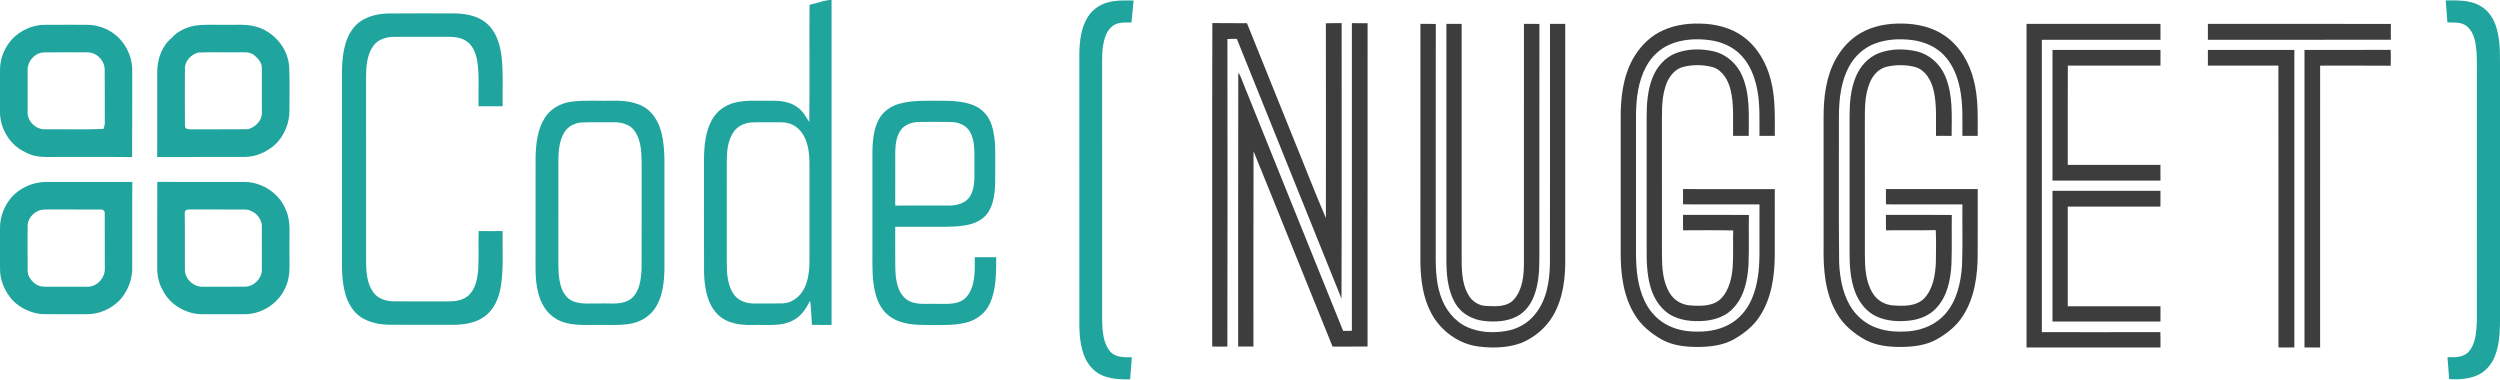
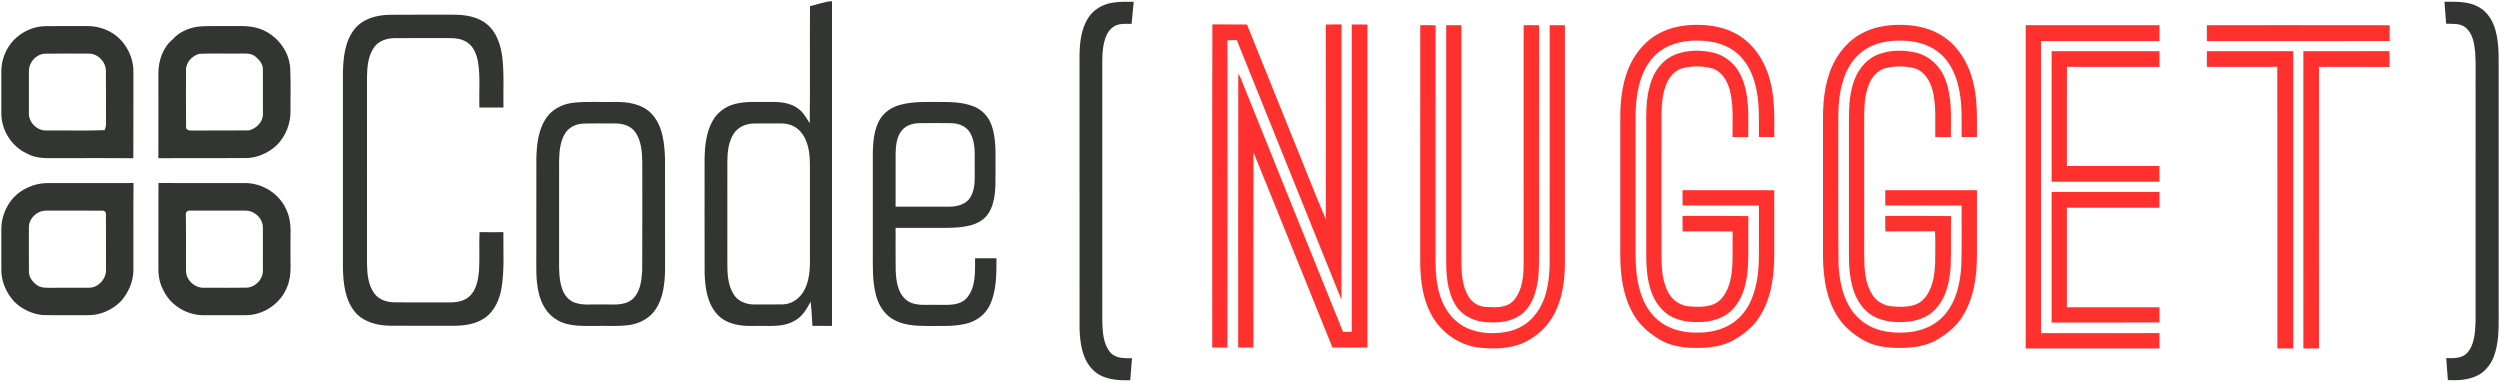
- <svg xmlns="http://www.w3.org/2000/svg" width="1885px" height="286px" viewBox="0 0 1885 286" version="1.1">
+ <svg xmlns="http://www.w3.org/2000/svg" width="1887px" height="288px" viewBox="0 0 1887 288" version="1.1">
  <defs />
  <g id="Page-1" stroke="none" stroke-width="1" fill="none" fill-rule="evenodd">
-     <g id="cn_logo">
-       <path d="M610.39,3.63 C615.94,2.44 621.28,0.17 627,-0.13 L627,245 C622.07,244.99 617.13,245.03 612.21,244.96 C611.76,238.87 611.63,232.76 610.86,226.7 C607.96,232.2 604.64,237.88 598.99,240.98 C589.64,246.58 578.36,244.65 568.01,245.01 C558.54,245.32 548.03,244.04 541.04,236.97 C533.04,228.87 531.29,216.87 530.86,205.98 C530.75,176.97 530.83,147.96 530.82,118.96 C531,109.08 532.01,98.73 537.01,90 C540.61,83.64 546.97,79.09 554.04,77.39 C562.53,75.25 571.35,76.16 580,75.95 C587.5,75.8 595.69,76.35 601.79,81.24 C605.54,84 607.69,88.2 610.18,92.01 C610.58,62.56 610.16,33.09 610.39,3.63 Z M566.29,92.33 C571.51,92.01 576.74,92.27 581.98,92.19 C587.02,92.27 592.34,91.62 597.06,93.85 C602.01,95.96 605.54,100.45 607.47,105.37 C610.25,112.2 610.39,119.72 610.34,127 C610.32,147.34 610.34,167.68 610.34,188.02 C610.3,197.88 611,208.36 606.38,217.43 C603.37,223.69 597.1,228.57 590.01,228.75 C582.65,228.88 575.29,228.8 567.94,228.79 C562.07,228.81 555.89,226.32 552.75,221.16 C548.26,214.02 547.96,205.24 548,197.07 C548,171.71 547.99,146.36 548.01,121.01 C548.05,113.77 548.8,106.07 552.87,99.86 C555.76,95.32 561.03,92.79 566.29,92.33 Z" id="Fill-2" fill="#1FA49E" />
-       <path d="M838.9,1.01 C844.12,0.12 849.45,0.35 854.74,0.33 C854.22,5.89 853.65,11.44 853.11,17 C848.67,17.08 843.84,16.46 839.9,18.93 C835.81,21.35 833.67,25.94 832.55,30.38 C830.73,37.43 831.02,44.76 831,51.97 C831.01,115.29 830.97,178.62 831.02,241.94 C831.25,249.86 831.74,258.69 837.1,265.03 C841.15,269.71 847.8,269.4 853.43,269.37 C853.06,274.92 852.49,280.45 852.12,286 C842.54,286.23 831.77,285.61 824.41,278.66 C815.85,270.61 814.2,258.09 813.84,246.93 C813.77,178.3 813.82,109.67 813.82,41.03 C813.95,31.28 815.01,20.97 820.34,12.54 C824.38,6.11 831.49,2.13 838.9,1.01" id="Fill-3" fill="#1FA49E" />
-       <path d="M1844.08,0.29 C1852.72,0.36 1861.96,-0.18 1869.78,4.23 C1876.53,7.83 1880.79,14.81 1882.66,22.07 C1885.67,33.13 1884.88,44.71 1885,56.05 L1885,237.04 C1885.04,247.51 1885.09,258.34 1881.28,268.26 C1878.89,274.57 1874.23,280.15 1868.01,282.91 C1861.34,285.88 1853.83,286.28 1846.65,285.85 C1846.33,280.34 1845.77,274.84 1845.41,269.34 C1850.86,269.4 1857.25,269.68 1861.28,265.29 C1866.89,259.02 1867.15,250.01 1867.55,242.04 C1867.63,184.04 1867.56,126.05 1867.59,68.06 C1867.45,58.42 1867.87,48.76 1867.32,39.13 C1866.67,32.32 1865.69,24.47 1860.05,19.83 C1855.93,16.38 1850.29,17.12 1845.33,16.9 C1844.92,11.36 1844.54,5.82 1844.08,0.29" id="Fill-4" fill="#1FA49E" />
-       <path d="M266.77,20.74 C273.05,13.04 283.39,10.34 292.95,10.16 C308.97,9.99 325.01,10.13 341.04,10.09 C349.95,10.09 359.53,11.41 366.6,17.32 C373.93,23.36 376.95,32.96 378.11,42.07 C379.63,54.7 378.77,67.45 379,80.14 C372.94,80.13 366.88,80.14 360.82,80.14 C360.47,68.72 361.63,57.18 359.82,45.85 C358.81,40.08 356.46,33.94 351.25,30.72 C346.74,27.83 341.2,27.73 336.02,27.73 C323.04,27.78 310.06,27.67 297.09,27.79 C291.32,27.78 285.1,29.63 281.55,34.47 C276.85,40.91 276.15,49.25 276.01,56.97 C275.99,103.97 275.99,150.97 276.02,197.97 C276.15,205.69 276.82,214.04 281.53,220.49 C285.06,225.35 291.3,227.22 297.08,227.21 C310.71,227.32 324.34,227.22 337.97,227.25 C343.44,227.28 349.39,226.46 353.53,222.53 C358.65,217.61 359.93,210.17 360.57,203.41 C361.13,193.69 360.54,183.94 360.93,174.21 C366.94,174.29 372.95,174.27 378.96,174.22 C378.77,188.18 379.84,202.26 377.62,216.1 C376.16,224.77 372.49,233.71 365.03,238.88 C357.8,244.03 348.6,244.95 339.97,244.92 C324.31,244.86 308.65,245.01 292.99,244.84 C283.39,244.66 273.01,241.95 266.71,234.19 C259.44,225.2 258.18,213.11 257.84,201.96 C257.79,152.33 257.79,102.7 257.84,53.06 C258.18,41.89 259.45,29.74 266.77,20.74" id="Fill-5" fill="#1FA49E" />
-       <path d="M914.11,17.39 C922.81,17.57 931.52,17.36 940.22,17.5 C951.8,46.41 963.52,75.26 975.15,104.14 C983.4,124.21 991.14,144.51 999.72,164.44 C999.76,115.48 999.8,66.51 999.7,17.55 C1003.66,17.38 1007.63,17.47 1011.61,17.44 C1011.54,86.7 1011.75,155.96 1011.5,225.21 C985.2,159.91 958.83,94.63 932.58,29.31 C930.2,29.33 927.84,29.26 925.48,29.42 C925.56,106.73 925.63,184.05 925.44,261.35 C921.62,261.28 917.81,261.29 914,261.3 C914.07,180 913.86,98.69 914.11,17.39" id="Fill-6" fill="#3D3D3D" />
-       <path d="M1019.32,17.45 C1023.26,17.46 1027.21,17.42 1031.17,17.51 C1031.1,98.77 1031.16,180.04 1031.14,261.3 C1022.34,261.32 1013.54,261.27 1004.75,261.33 C984.78,212.29 965.19,163.08 945.18,114.06 C944.97,163.14 945.16,212.22 945.09,261.3 C941.24,261.3 937.41,261.3 933.58,261.31 C933.64,192.46 933.48,123.6 933.66,54.76 C935.53,57.13 936.23,60.15 937.44,62.88 C962.56,125.07 987.51,187.34 1012.73,249.5 C1014.91,249.47 1017.1,249.45 1019.31,249.43 C1019.33,172.1 1019.31,94.78 1019.32,17.45" id="Fill-7" fill="#3D3D3D" />
-       <path d="M1071,18 C1074.86,18 1078.73,17.94 1082.6,18.09 C1082.47,74.39 1082.58,130.69 1082.54,186.99 C1082.48,198.97 1082.26,211.27 1086.13,222.77 C1089.41,232.92 1096.47,242.23 1106.36,246.66 C1115.35,250.68 1125.58,251.2 1135.21,249.64 C1143.72,248.28 1151.88,244 1157.23,237.15 C1166.12,226.6 1168.4,212.27 1168.65,198.9 C1168.77,138.6 1168.67,78.3 1168.7,18 L1180.19,18 L1180.19,193.95 C1180.44,209.19 1178.71,225.18 1170.71,238.49 C1165.39,247.42 1157,254.33 1147.49,258.42 C1137.48,262.2 1126.44,262.62 1115.9,261.39 C1100.34,259.85 1086.22,249.63 1079.03,235.88 C1073.06,224.6 1071.3,211.65 1070.99,199.05 C1071.01,138.7 1071,78.35 1071,18" id="Fill-8" fill="#3D3D3D" />
-       <path d="M1090.58,18 L1102.09,18 L1102.09,191.02 C1102.13,201.46 1101.67,212.64 1107,222.04 C1109.65,227.17 1115.13,230.64 1120.93,230.7 C1128.02,231.08 1136.49,231.54 1141.63,225.65 C1148.12,218.09 1149.04,207.55 1149.04,197.99 C1149.08,138 1149.06,78 1149.05,18.01 C1152.94,17.99 1156.83,17.96 1160.73,18.06 C1160.62,77.03 1160.71,136 1160.68,194.97 C1160.65,204.57 1160.11,214.41 1156.55,223.43 C1154.16,229.48 1150.09,235.09 1144.3,238.26 C1136.63,242.52 1127.47,242.9 1118.93,242.01 C1110.48,241.04 1102.13,236.72 1097.66,229.3 C1091.21,218.79 1090.51,206.01 1090.58,194 L1090.58,18" id="Fill-9" fill="#3D3D3D" />
-       <path d="M1250.55,24.57 C1260.06,19.25 1271.18,17.48 1281.98,17.78 C1293.38,17.99 1305.09,20.79 1314.4,27.64 C1325,35.41 1331.95,47.4 1335.1,60.03 C1338.8,73.85 1338.16,88.26 1338.2,102.42 C1334.34,102.42 1330.48,102.42 1326.64,102.43 C1326.55,90.6 1327.2,78.64 1324.83,66.97 C1322.99,57.64 1319.29,48.34 1312.57,41.43 C1306.4,35.03 1297.79,31.4 1289.07,30.26 C1279.12,28.94 1268.66,29.49 1259.33,33.41 C1251.55,36.66 1245.15,42.8 1241.2,50.2 C1235.1,61.41 1233.65,74.44 1233.55,87.01 C1233.54,121.99 1233.54,156.98 1233.55,191.97 C1233.64,203.63 1234.83,215.59 1239.75,226.3 C1243.09,233.69 1248.57,240.18 1255.63,244.25 C1262.95,248.53 1271.56,250.15 1279.98,250.03 C1289.33,250.17 1298.98,248.14 1306.81,242.81 C1313.18,238.49 1318.01,232.13 1320.99,225.06 C1325.41,214.64 1326.55,203.18 1326.63,191.97 C1326.66,179.35 1326.62,166.74 1326.65,154.12 C1307.43,154.06 1288.22,154.11 1269,154.09 C1268.99,150.25 1268.99,146.42 1269,142.58 C1292.07,142.59 1315.13,142.57 1338.2,142.59 C1338.17,158.73 1338.21,174.87 1338.18,191.01 C1338.21,207.18 1336.03,224.17 1327.12,238.05 C1322.3,245.82 1314.89,251.57 1307.03,256.02 C1298.78,260.49 1289.21,261.59 1279.97,261.61 C1270.97,261.6 1261.66,260.59 1253.58,256.35 C1245.06,251.62 1237.18,245.23 1232.22,236.71 C1223.84,222.74 1221.9,205.99 1222,189.99 L1222,88.96 C1221.9,73.69 1223.74,57.82 1231.28,44.28 C1235.88,36.22 1242.36,29.07 1250.55,24.57" id="Fill-10" fill="#3D3D3D" />
-       <path d="M1402.96,24.9 C1412.29,19.5 1423.27,17.59 1433.95,17.76 C1445.45,17.83 1457.3,20.46 1466.8,27.22 C1477.75,34.96 1484.91,47.2 1488.11,60.08 C1491.8,73.88 1491.16,88.27 1491.19,102.42 L1479.63,102.42 C1479.56,90.55 1480.21,78.53 1477.79,66.82 C1475.96,57.54 1472.26,48.33 1465.6,41.45 C1459.44,35.05 1450.84,31.42 1442.13,30.26 C1432.42,28.98 1422.24,29.46 1413.06,33.11 C1405.18,36.21 1398.61,42.22 1394.53,49.6 C1388.14,60.95 1386.65,74.27 1386.55,87.08 C1386.64,124.05 1386.33,161.03 1386.71,198 C1387.22,209.1 1389.17,220.47 1394.78,230.22 C1399.22,237.98 1406.39,244.16 1414.83,247.16 C1422.87,250.15 1431.62,250.44 1440.09,249.71 C1450.12,248.69 1460.07,244.43 1466.73,236.69 C1475.58,226.67 1478.52,212.95 1479.38,199.96 C1479.96,184.69 1479.47,169.4 1479.66,154.13 C1460.44,154.05 1441.22,154.12 1422,154.09 C1421.99,150.25 1421.99,146.41 1422,142.57 C1445.07,142.59 1468.13,142.58 1491.2,142.58 C1491.17,158.74 1491.21,174.9 1491.18,191.06 C1491.21,207.23 1489.01,224.2 1480.11,238.08 C1475.27,245.85 1467.85,251.59 1459.99,256.05 C1451.75,260.49 1442.19,261.59 1432.97,261.61 C1423.99,261.6 1414.72,260.59 1406.65,256.39 C1397.87,251.54 1389.8,244.91 1384.83,236.06 C1376.08,221.01 1374.7,203.06 1375,186.02 C1374.99,153.36 1375.01,120.7 1374.99,88.03 C1374.98,73.06 1376.89,57.52 1384.3,44.25 C1388.78,36.4 1395.06,29.41 1402.96,24.9" id="Fill-11" fill="#3D3D3D" />
-       <path d="M1528,18 L1629,18 C1628.99,22 1628.99,26 1629,30 L1539.54,30 C1539.56,103.48 1539.53,176.96 1539.56,250.44 C1569.34,250.44 1599.13,250.51 1628.92,250.41 C1629.05,254.27 1628.99,258.13 1629,262 L1528,262 L1528,18" id="Fill-12" fill="#3D3D3D" />
-       <path d="M1664.75,18 C1710.74,18.04 1756.74,17.93 1802.73,18.05 C1802.65,22.02 1802.65,25.98 1802.73,29.94 C1756.74,30.07 1710.74,29.96 1664.75,30 C1664.74,26 1664.74,22 1664.75,18" id="Fill-13" fill="#3D3D3D" />
-       <path d="M9.33,29.29 C15.51,22.97 24.07,18.92 32.97,18.73 C43.66,18.61 54.37,18.71 65.06,18.68 C74.52,18.63 84.04,22.45 90.46,29.47 C96.44,36.1 100.04,45.04 99.71,54.02 C99.62,75.5 99.8,96.98 99.62,118.45 C80.11,118.21 60.59,118.41 41.07,118.35 C33.69,118.43 25.82,118.69 19.22,114.82 C7.46,109.5 -0.22,96.79 0.01,83.96 C0.04,73.62 0.04,63.29 0.01,52.95 C-0.09,44.25 3.41,35.63 9.33,29.29 Z M20.82,53.05 C20.57,46.3 26.24,39.7 33.11,39.53 C44.07,39.34 55.05,39.46 66.01,39.47 C73.05,39.44 79.16,45.9 78.93,52.9 C79.11,65.94 78.93,78.98 79.02,92.02 C79.15,93.82 78.61,95.54 78.02,97.22 C63.37,97.83 48.68,97.34 34.02,97.48 C26.91,97.82 20.3,91.12 20.82,84 C20.8,73.69 20.79,63.37 20.82,53.05 L92.462,104.919 L20.82,53.05 Z" id="Fill-14" fill="#1FA49E" />
-       <path d="M147.21,19.28 C154.77,18.27 162.42,18.82 170.02,18.68 C177.43,18.85 184.98,18.08 192.25,19.88 C206.29,23.36 217.47,36.45 218.09,51.02 C218.52,61.67 218.21,72.35 218.26,83.02 C218.34,92.52 214.56,102.01 207.79,108.69 C201.38,114.6 192.84,118.39 184.06,118.33 C162.21,118.41 140.36,118.26 118.52,118.41 C118.61,96.95 118.54,75.5 118.55,54.05 C118.63,44.58 121.99,34.6 129.56,28.52 C134.02,23.35 140.62,20.55 147.21,19.28 Z M149.45,39.64 C159.27,39.16 169.15,39.59 178.99,39.44 C183.19,39.56 187.94,38.72 191.53,41.47 C194.44,43.9 197.41,47.02 197.42,51.07 C197.47,62.36 197.41,73.65 197.45,84.95 C197.68,90.96 192.45,96.03 186.95,97.42 C172.64,97.6 158.32,97.42 144,97.51 C142.11,97.58 139.38,97.35 139.46,94.86 C139.31,80.55 139.37,66.24 139.43,51.93 C139.24,46.1 144.01,41.04 149.45,39.64 Z" id="Fill-15" fill="#1FA49E" />
-       <path d="M1264.02,39.93 C1272.99,36.64 1282.99,36.59 1292.23,38.74 C1301.87,41.04 1309.91,48.28 1313.68,57.39 C1319.75,71.59 1318.5,87.39 1318.55,102.46 C1314.61,102.4 1310.67,102.41 1306.74,102.42 C1306.51,90.65 1307.67,78.63 1304.68,67.1 C1302.84,60.16 1298.72,52.98 1291.5,50.65 C1283.98,48.63 1275.86,48.61 1268.35,50.65 C1261.74,52.8 1257.59,59.1 1255.67,65.48 C1252.43,75.66 1253.23,86.5 1253.09,97.03 C1253.1,128.69 1253.07,160.35 1253.11,192 C1253.16,201.88 1253.66,212.4 1259.01,221.04 C1262.31,226.65 1268.63,230.12 1275.1,230.32 C1282.89,230.87 1292.05,230.95 1297.91,224.89 C1303.87,218.52 1305.79,209.53 1306.46,201.09 C1307.04,191.99 1306.57,182.86 1306.82,173.75 C1294.23,173.46 1281.64,173.64 1269.05,173.66 C1268.95,169.77 1268.99,165.88 1269,162 C1285.56,162.06 1302.12,161.88 1318.68,162.09 C1318.41,174.69 1318.91,187.29 1318.36,199.88 C1317.66,211.08 1315.3,222.97 1307.59,231.58 C1302.07,238.21 1293.43,241.23 1285.06,241.92 C1275.99,242.64 1266.3,241.72 1258.45,236.74 C1251.27,231.98 1246.6,224.15 1244.36,215.96 C1241.6,206.25 1241.51,196.06 1241.58,186.04 C1241.58,153.34 1241.57,120.64 1241.58,87.94 C1241.58,78.13 1242.3,68.11 1245.88,58.88 C1249.07,50.5 1255.46,43.07 1264.02,39.93" id="Fill-16" fill="#3D3D3D" />
-       <path d="M1416.94,39.96 C1425.94,36.62 1436,36.58 1445.28,38.76 C1454.9,41.06 1462.9,48.29 1466.68,57.37 C1472.73,71.59 1471.55,87.4 1471.52,102.49 C1467.58,102.39 1463.66,102.41 1459.74,102.43 C1459.53,90.93 1460.58,79.23 1457.91,67.94 C1456.13,60.72 1452.04,53.12 1444.55,50.67 C1437.25,48.66 1429.41,48.66 1422.07,50.44 C1416.18,52.04 1411.84,57.09 1409.72,62.64 C1405.61,72.54 1406.17,83.49 1406.09,93.99 C1406.1,126.67 1406.07,159.36 1406.11,192.04 C1406.15,201.89 1406.67,212.37 1411.98,221 C1415.28,226.64 1421.61,230.12 1428.11,230.32 C1435.9,230.86 1445.06,230.95 1450.91,224.89 C1457.61,217.69 1459.2,207.39 1459.64,197.94 C1459.74,189.8 1459.93,181.64 1459.57,173.51 C1447.08,173.78 1434.58,173.47 1422.08,173.67 C1421.93,169.78 1421.99,165.89 1422,162 C1438.56,162.06 1455.12,161.88 1471.67,162.09 C1471.43,174.48 1471.88,186.89 1471.39,199.28 C1470.76,210.69 1468.42,222.83 1460.57,231.61 C1455.52,237.62 1447.83,240.75 1440.18,241.67 C1431.85,242.68 1423.08,242.22 1415.31,238.82 C1407.39,235.38 1401.76,228.06 1398.75,220.14 C1395,210.24 1394.52,199.5 1394.58,189.02 C1394.59,155.35 1394.57,121.68 1394.58,88 C1394.57,77.95 1395.32,67.64 1399.13,58.23 C1402.39,50.15 1408.64,43.03 1416.94,39.96" id="Fill-17" fill="#3D3D3D" />
-       <path d="M1547.58,37.64 C1574.72,37.65 1601.86,37.64 1629,37.64 C1628.99,41.59 1628.99,45.53 1629,49.47 C1605.72,49.45 1582.43,49.53 1559.15,49.44 C1559.01,74.39 1559.13,99.35 1559.09,124.31 C1582.38,124.31 1605.67,124.35 1628.97,124.29 C1629.02,128.25 1628.99,132.22 1629,136.19 L1547.58,136.19 L1547.58,37.64" id="Fill-18" fill="#3D3D3D" />
-       <path d="M1664.75,37.64 C1686.48,37.65 1708.21,37.63 1729.95,37.65 C1729.93,112.43 1729.94,187.22 1729.94,262 L1717.96,262 C1717.92,191.15 1718.03,120.29 1717.9,49.44 C1700.18,49.53 1682.46,49.45 1664.75,49.48 C1664.75,45.53 1664.74,41.59 1664.75,37.64" id="Fill-19" fill="#3D3D3D" />
-       <path d="M1737.58,37.64 C1759.24,37.61 1780.9,37.73 1802.57,37.58 C1802.75,41.56 1802.73,45.56 1802.58,49.55 C1784.84,49.38 1767.11,49.51 1749.38,49.49 C1749.33,120.32 1749.37,191.16 1749.36,262 L1737.58,262 C1737.58,187.21 1737.59,112.42 1737.58,37.64" id="Fill-20" fill="#3D3D3D" />
-       <path d="M430.49,76.71 C441.24,75.29 452.13,76.24 462.94,75.95 C472.84,75.77 483.86,77.36 490.95,84.99 C499.35,94.09 500.56,107.19 500.97,119.01 C501.03,147 500.99,174.99 500.99,202.98 C500.74,213.17 499.65,223.99 493.76,232.65 C489.29,239.3 481.68,243.32 473.84,244.36 C465.61,245.51 457.28,244.81 449.01,245 C439.13,244.99 428.5,245.73 419.61,240.59 C412,236.36 407.44,228.25 405.62,219.95 C403.26,210.49 403.89,200.69 403.81,191.04 C403.83,166.7 403.77,142.36 403.84,118.03 C404.14,108.01 405.3,97.45 410.79,88.8 C415.08,82 422.65,77.85 430.49,76.71 Z M438.25,92.35 C446.16,91.97 454.09,92.3 462.01,92.18 C467.98,91.95 474.68,93.44 478.37,98.53 C483.23,105.25 483.66,113.96 483.8,121.96 C483.77,148.95 483.9,175.95 483.74,202.94 C483.29,210.7 482.4,219.67 476.09,225.07 C469.56,230.26 460.72,228.5 453.02,228.81 C446.19,228.49 439.06,229.78 432.51,227.31 C428.18,225.69 425.06,221.82 423.51,217.56 C420.85,210.36 420.98,202.55 421,194.98 C421.01,169.98 420.97,144.99 421.02,119.99 C421.18,113 421.84,105.59 425.66,99.54 C428.33,95.21 433.29,92.82 438.25,92.35 Z" id="Fill-23" fill="#1FA49E" />
-       <path d="M679.04,77.98 C688.49,75.51 698.35,76.01 708.02,75.95 C716.89,75.95 726.09,76.06 734.41,79.51 C740.71,82.1 745.55,87.62 747.63,94.07 C751.51,105.65 750.14,118.04 750.42,130.04 C750.36,139.96 750.7,150.65 745.48,159.48 C742.34,164.71 736.7,167.86 730.91,169.25 C723.42,171.06 715.65,171.02 708.01,171 C697,171 686,170.99 675,171 C675.04,181.68 674.91,192.36 675.07,203.04 C675.39,211.07 676.59,220.37 683.38,225.66 C689.91,230.45 698.43,228.77 705.98,229.09 C713.72,228.99 723.05,230.27 728.8,223.82 C735.75,215.59 734.91,204.01 735,193.92 C740.38,193.9 745.76,193.91 751.14,193.92 C751.13,205.73 751.3,218.14 746.23,229.09 C742.93,236.35 735.99,241.47 728.31,243.28 C718.71,245.71 708.73,244.88 698.93,245.05 C689.88,245.04 680.25,244.52 672.36,239.59 C666.2,235.81 662.27,229.28 660.37,222.44 C657.3,211.55 657.83,200.14 657.81,188.95 L657.81,123.98 C657.85,112.76 657.16,100.84 662.36,90.52 C665.59,84.01 672.08,79.66 679.04,77.98 Z M680.13,96.95 C683.61,93.11 689.02,91.88 694.03,91.94 C701.67,91.92 709.32,91.83 716.97,91.98 C722.63,91.98 728.66,94.42 731.47,99.6 C735.69,107.37 734.52,116.52 734.7,125.01 C734.57,132.57 735.55,140.78 731.64,147.64 C728.53,153.05 721.88,154.96 716,154.97 C702.33,155.04 688.67,154.98 675,155 C675.02,141.32 674.96,127.65 675.03,113.97 C675.19,108.04 676.05,101.57 680.13,96.95 Z" id="Fill-24" fill="#1FA49E" />
-       <path d="M8.74,148.67 C15.12,141.6 24.5,137.5 33.96,137.19 C55.9,137.17 77.84,137.25 99.78,137.15 C99.56,159.45 99.78,181.75 99.68,204.05 C99.26,212.24 95.77,220.14 90.35,226.26 C83.78,233.03 74.44,237.14 64.96,236.91 C53.62,236.81 42.28,237.04 30.95,236.8 C22.99,235.87 15.22,232.28 9.59,226.52 C3.58,219.9 -0.24,211.04 0.01,202.02 C0.04,192.01 0.04,182 0.01,172 C-0.07,163.49 3.24,155.1 8.74,148.67 Z M29.5,158.69 C31.9,157.87 34.47,157.96 36.97,157.95 C49.99,158.03 63.01,157.89 76.03,158.01 C77.67,157.78 79.21,159.16 78.96,160.85 C79.06,174.57 78.95,188.29 79.02,202.01 C79.54,209.19 73.3,216.35 65.96,216.17 C56.65,216.25 47.33,216.14 38.02,216.21 C34.45,216.17 30.55,216.52 27.39,214.53 C23.84,212.17 20.75,208.42 20.85,203.94 C20.74,192.97 20.83,181.98 20.81,171.01 C20.53,165.53 24.54,160.56 29.5,158.69 Z" id="Fill-28" fill="#1FA49E" />
-       <path d="M118.6,137.13 C140.75,137.29 162.91,137.14 185.06,137.2 C198.18,137.59 210.81,146.06 215.59,158.39 C219.66,167.38 217.91,177.46 218.29,187 C217.92,196.35 219.56,206.15 215.93,215.06 C211.2,228.05 197.79,237.14 184,236.91 C173.99,236.89 163.97,236.88 153.96,236.91 C141.15,237.44 128.07,230.12 122.5,218.45 C119.65,213.47 118.55,207.69 118.55,202.01 C118.6,180.38 118.5,158.75 118.6,137.13 Z M140.34,158.48 C141.7,157.6 143.46,158.11 144.99,157.94 C158,158.02 171.01,157.93 184.02,157.98 C191.01,157.75 197.64,163.97 197.42,171.05 C197.46,181.69 197.44,192.32 197.43,202.96 C197.68,209.73 191.72,215.94 184.97,216.13 C174.32,216.29 163.67,216.16 153.02,216.19 C145.99,216.51 139.19,210.26 139.41,203.11 C139.28,189.07 139.54,175.02 139.27,160.98 C139.15,159.92 139.51,159.09 140.34,158.48 Z" id="Fill-29" fill="#1FA49E" />
-       <path d="M1547.58,143.85 C1574.72,143.87 1601.86,143.85 1629,143.86 C1628.99,147.84 1629.02,151.81 1628.96,155.79 C1605.67,155.73 1582.38,155.77 1559.09,155.77 C1559.1,180.81 1559.09,205.86 1559.09,230.9 C1582.39,230.92 1605.69,230.9 1629,230.91 C1628.99,234.74 1628.99,238.58 1629,242.42 C1601.86,242.42 1574.71,242.41 1547.57,242.43 C1547.59,209.57 1547.57,176.71 1547.58,143.85" id="Fill-30" fill="#3D3D3D" />
+     <g id="logo">
+       <g id="Page-1">
+         <g id="cn_logo">
+           <path d="M611.39,4.63 C616.94,3.44 622.28,1.17 628,0.87 L628,246 C623.07,245.99 618.13,246.03 613.21,245.96 C612.76,239.87 612.63,233.76 611.86,227.7 C608.96,233.2 605.64,238.88 599.99,241.98 C590.64,247.58 579.36,245.65 569.01,246.01 C559.54,246.32 549.03,245.04 542.04,237.97 C534.04,229.87 532.29,217.87 531.86,206.98 C531.75,177.97 531.83,148.96 531.82,119.96 C532,110.08 533.01,99.73 538.01,91 C541.61,84.64 547.97,80.09 555.04,78.39 C563.53,76.25 572.35,77.16 581,76.95 C588.5,76.8 596.69,77.35 602.79,82.24 C606.54,85 608.69,89.2 611.18,93.01 C611.58,63.56 611.16,34.09 611.39,4.63 L611.39,4.63 Z M567.29,93.33 C572.51,93.01 577.74,93.27 582.98,93.19 C588.02,93.27 593.34,92.62 598.06,94.85 C603.01,96.96 606.54,101.45 608.47,106.37 C611.25,113.2 611.39,120.72 611.34,128 C611.32,148.34 611.34,168.68 611.34,189.02 C611.3,198.88 612,209.36 607.38,218.43 C604.37,224.69 598.1,229.57 591.01,229.75 C583.65,229.88 576.29,229.8 568.94,229.79 C563.07,229.81 556.89,227.32 553.75,222.16 C549.26,215.02 548.96,206.24 549,198.07 C549,172.71 548.99,147.36 549.01,122.01 C549.05,114.77 549.8,107.07 553.87,100.86 C556.76,96.32 562.03,93.79 567.29,93.33 L567.29,93.33 Z" id="Fill-2" fill="#333533" />
+           <path d="M839.9,2.01 C845.12,1.12 850.45,1.35 855.74,1.33 C855.22,6.89 854.65,12.44 854.11,18 C849.67,18.08 844.84,17.46 840.9,19.93 C836.81,22.35 834.67,26.94 833.55,31.38 C831.73,38.43 832.02,45.76 832,52.97 C832.01,116.29 831.97,179.62 832.02,242.94 C832.25,250.86 832.74,259.69 838.1,266.03 C842.15,270.71 848.8,270.4 854.43,270.37 C854.06,275.92 853.49,281.45 853.12,287 C843.54,287.23 832.77,286.61 825.41,279.66 C816.85,271.61 815.2,259.09 814.84,247.93 C814.77,179.3 814.82,110.67 814.82,42.03 C814.95,32.28 816.01,21.97 821.34,13.54 C825.38,7.11 832.49,3.13 839.9,2.01" id="Fill-3" fill="#333533" />
+           <path d="M1845.08,1.29 C1853.72,1.36 1862.96,0.82 1870.78,5.23 C1877.53,8.83 1881.79,15.81 1883.66,23.07 C1886.67,34.13 1885.88,45.71 1886,57.05 L1886,238.04 C1886.04,248.51 1886.09,259.34 1882.28,269.26 C1879.89,275.57 1875.23,281.15 1869.01,283.91 C1862.34,286.88 1854.83,287.28 1847.65,286.85 C1847.33,281.34 1846.77,275.84 1846.41,270.34 C1851.86,270.4 1858.25,270.68 1862.28,266.29 C1867.89,260.02 1868.15,251.01 1868.55,243.04 C1868.63,185.04 1868.56,127.05 1868.59,69.06 C1868.45,59.42 1868.87,49.76 1868.32,40.13 C1867.67,33.32 1866.69,25.47 1861.05,20.83 C1856.93,17.38 1851.29,18.12 1846.33,17.9 C1845.92,12.36 1845.54,6.82 1845.08,1.29" id="Fill-4" fill="#333533" />
+           <path d="M267.77,21.74 C274.05,14.04 284.39,11.34 293.95,11.16 C309.97,10.99 326.01,11.13 342.04,11.09 C350.95,11.09 360.53,12.41 367.6,18.32 C374.93,24.36 377.95,33.96 379.11,43.07 C380.63,55.7 379.77,68.45 380,81.14 C373.94,81.13 367.88,81.14 361.82,81.14 C361.47,69.72 362.63,58.18 360.82,46.85 C359.81,41.08 357.46,34.94 352.25,31.72 C347.74,28.83 342.2,28.73 337.02,28.73 C324.04,28.78 311.06,28.67 298.09,28.79 C292.32,28.78 286.1,30.63 282.55,35.47 C277.85,41.91 277.15,50.25 277.01,57.97 C276.99,104.97 276.99,151.97 277.02,198.97 C277.15,206.69 277.82,215.04 282.53,221.49 C286.06,226.35 292.3,228.22 298.08,228.21 C311.71,228.32 325.34,228.22 338.97,228.25 C344.44,228.28 350.39,227.46 354.53,223.53 C359.65,218.61 360.93,211.17 361.57,204.41 C362.13,194.69 361.54,184.94 361.93,175.21 C367.94,175.29 373.95,175.27 379.96,175.22 C379.77,189.18 380.84,203.26 378.62,217.1 C377.16,225.77 373.49,234.71 366.03,239.88 C358.8,245.03 349.6,245.95 340.97,245.92 C325.31,245.86 309.65,246.01 293.99,245.84 C284.39,245.66 274.01,242.95 267.71,235.19 C260.44,226.2 259.18,214.11 258.84,202.96 C258.79,153.33 258.79,103.7 258.84,54.06 C259.18,42.89 260.45,30.74 267.77,21.74" id="Fill-5" fill="#333533" />
+           <path d="M915.11,18.39 C923.81,18.57 932.52,18.36 941.22,18.5 C952.8,47.41 964.52,76.26 976.15,105.14 C984.4,125.21 992.14,145.51 1000.72,165.44 C1000.76,116.48 1000.8,67.51 1000.7,18.55 C1004.66,18.38 1008.63,18.47 1012.61,18.44 C1012.54,87.7 1012.75,156.96 1012.5,226.21 C986.2,160.91 959.83,95.63 933.58,30.31 C931.2,30.33 928.84,30.26 926.48,30.42 C926.56,107.73 926.63,185.05 926.44,262.35 C922.62,262.28 918.81,262.29 915,262.3 C915.07,181 914.86,99.69 915.11,18.39" id="Fill-6" fill="#FF312E" />
+           <path d="M1020.32,18.45 C1024.26,18.46 1028.21,18.42 1032.17,18.51 C1032.1,99.77 1032.16,181.04 1032.14,262.3 C1023.34,262.32 1014.54,262.27 1005.75,262.33 C985.78,213.29 966.19,164.08 946.18,115.06 C945.97,164.14 946.16,213.22 946.09,262.3 C942.24,262.3 938.41,262.3 934.58,262.31 C934.64,193.46 934.48,124.6 934.66,55.76 C936.53,58.13 937.23,61.15 938.44,63.88 C963.56,126.07 988.51,188.34 1013.73,250.5 C1015.91,250.47 1018.1,250.45 1020.31,250.43 C1020.33,173.1 1020.31,95.78 1020.32,18.45 L958.163,195.618" id="Fill-7" fill="#FF312E" />
+           <path d="M1072,19 C1075.86,19 1079.73,18.94 1083.6,19.09 C1083.47,75.39 1083.58,131.69 1083.54,187.99 C1083.48,199.97 1083.26,212.27 1087.13,223.77 C1090.41,233.92 1097.47,243.23 1107.36,247.66 C1116.35,251.68 1126.58,252.2 1136.21,250.64 C1144.72,249.28 1152.88,245 1158.23,238.15 C1167.12,227.6 1169.4,213.27 1169.65,199.9 C1169.77,139.6 1169.67,79.3 1169.7,19 L1181.19,19 L1181.19,194.95 C1181.44,210.19 1179.71,226.18 1171.71,239.49 C1166.39,248.42 1158,255.33 1148.49,259.42 C1138.48,263.2 1127.44,263.62 1116.9,262.39 C1101.34,260.85 1087.22,250.63 1080.03,236.88 C1074.06,225.6 1072.3,212.65 1071.99,200.05 C1072.01,139.7 1072,79.35 1072,19" id="Fill-8" fill="#FF312E" />
+           <path d="M1091.58,19 L1103.09,19 L1103.09,192.02 C1103.13,202.46 1102.67,213.64 1108,223.04 C1110.65,228.17 1116.13,231.64 1121.93,231.7 C1129.02,232.08 1137.49,232.54 1142.63,226.65 C1149.12,219.09 1150.04,208.55 1150.04,198.99 C1150.08,139 1150.06,79 1150.05,19.01 C1153.94,18.99 1157.83,18.96 1161.73,19.06 C1161.62,78.03 1161.71,137 1161.68,195.97 C1161.65,205.57 1161.11,215.41 1157.55,224.43 C1155.16,230.48 1151.09,236.09 1145.3,239.26 C1137.63,243.52 1128.47,243.9 1119.93,243.01 C1111.48,242.04 1103.13,237.72 1098.66,230.3 C1092.21,219.79 1091.51,207.01 1091.58,195 L1091.58,19" id="Fill-9" fill="#FF312E" />
+           <path d="M1251.55,25.57 C1261.06,20.25 1272.18,18.48 1282.98,18.78 C1294.38,18.99 1306.09,21.79 1315.4,28.64 C1326,36.41 1332.95,48.4 1336.1,61.03 C1339.8,74.85 1339.16,89.26 1339.2,103.42 C1335.34,103.42 1331.48,103.42 1327.64,103.43 C1327.55,91.6 1328.2,79.64 1325.83,67.97 C1323.99,58.64 1320.29,49.34 1313.57,42.43 C1307.4,36.03 1298.79,32.4 1290.07,31.26 C1280.12,29.94 1269.66,30.49 1260.33,34.41 C1252.55,37.66 1246.15,43.8 1242.2,51.2 C1236.1,62.41 1234.65,75.44 1234.55,88.01 C1234.54,122.99 1234.54,157.98 1234.55,192.97 C1234.64,204.63 1235.83,216.59 1240.75,227.3 C1244.09,234.69 1249.57,241.18 1256.63,245.25 C1263.95,249.53 1272.56,251.15 1280.98,251.03 C1290.33,251.17 1299.98,249.14 1307.81,243.81 C1314.18,239.49 1319.01,233.13 1321.99,226.06 C1326.41,215.64 1327.55,204.18 1327.63,192.97 C1327.66,180.35 1327.62,167.74 1327.65,155.12 C1308.43,155.06 1289.22,155.11 1270,155.09 C1269.99,151.25 1269.99,147.42 1270,143.58 C1293.07,143.59 1316.13,143.57 1339.2,143.59 C1339.17,159.73 1339.21,175.87 1339.18,192.01 C1339.21,208.18 1337.03,225.17 1328.12,239.05 C1323.3,246.82 1315.89,252.57 1308.03,257.02 C1299.78,261.49 1290.21,262.59 1280.97,262.61 C1271.97,262.6 1262.66,261.59 1254.58,257.35 C1246.06,252.62 1238.18,246.23 1233.22,237.71 C1224.84,223.74 1222.9,206.99 1223,190.99 L1223,89.96 C1222.9,74.69 1224.74,58.82 1232.28,45.28 C1236.88,37.22 1243.36,30.07 1251.55,25.57" id="Fill-10" fill="#FF312E" />
+           <path d="M1403.96,25.9 C1413.29,20.5 1424.27,18.59 1434.95,18.76 C1446.45,18.83 1458.3,21.46 1467.8,28.22 C1478.75,35.96 1485.91,48.2 1489.11,61.08 C1492.8,74.88 1492.16,89.27 1492.19,103.42 L1480.63,103.42 C1480.56,91.55 1481.21,79.53 1478.79,67.82 C1476.96,58.54 1473.26,49.33 1466.6,42.45 C1460.44,36.05 1451.84,32.42 1443.13,31.26 C1433.42,29.98 1423.24,30.46 1414.06,34.11 C1406.18,37.21 1399.61,43.22 1395.53,50.6 C1389.14,61.95 1387.65,75.27 1387.55,88.08 C1387.64,125.05 1387.33,162.03 1387.71,199 C1388.22,210.1 1390.17,221.47 1395.78,231.22 C1400.22,238.98 1407.39,245.16 1415.83,248.16 C1423.87,251.15 1432.62,251.44 1441.09,250.71 C1451.12,249.69 1461.07,245.43 1467.73,237.69 C1476.58,227.67 1479.52,213.95 1480.38,200.96 C1480.96,185.69 1480.47,170.4 1480.66,155.13 C1461.44,155.05 1442.22,155.12 1423,155.09 C1422.99,151.25 1422.99,147.41 1423,143.57 C1446.07,143.59 1469.13,143.58 1492.2,143.58 C1492.17,159.74 1492.21,175.9 1492.18,192.06 C1492.21,208.23 1490.01,225.2 1481.11,239.08 C1476.27,246.85 1468.85,252.59 1460.99,257.05 C1452.75,261.49 1443.19,262.59 1433.97,262.61 C1424.99,262.6 1415.72,261.59 1407.65,257.39 C1398.87,252.54 1390.8,245.91 1385.83,237.06 C1377.08,222.01 1375.7,204.06 1376,187.02 C1375.99,154.36 1376.01,121.7 1375.99,89.03 C1375.98,74.06 1377.89,58.52 1385.3,45.25 C1389.78,37.4 1396.06,30.41 1403.96,25.9" id="Fill-11" fill="#FF312E" />
+           <path d="M1529,19 L1630,19 C1629.99,23 1629.99,27 1630,31 L1540.54,31 C1540.56,104.48 1540.53,177.96 1540.56,251.44 C1570.34,251.44 1600.13,251.51 1629.92,251.41 C1630.05,255.27 1629.99,259.13 1630,263 L1529,263 L1529,19" id="Fill-12" fill="#FF312E" />
+           <path d="M1665.75,19 C1711.74,19.04 1757.74,18.93 1803.73,19.05 C1803.65,23.02 1803.65,26.98 1803.73,30.94 C1757.74,31.07 1711.74,30.96 1665.75,31 C1665.74,27 1665.74,23 1665.75,19" id="Fill-13" fill="#FF312E" />
+           <path d="M10.33,30.29 C16.51,23.97 25.07,19.92 33.97,19.73 C44.66,19.61 55.37,19.71 66.06,19.68 C75.52,19.63 85.04,23.45 91.46,30.47 C97.44,37.1 101.04,46.04 100.71,55.02 C100.62,76.5 100.8,97.98 100.62,119.45 C81.11,119.21 61.59,119.41 42.07,119.35 C34.69,119.43 26.82,119.69 20.22,115.82 C8.46,110.5 0.78,97.79 1.01,84.96 C1.04,74.62 1.04,64.29 1.01,53.95 C0.91,45.25 4.41,36.63 10.33,30.29 L10.33,30.29 Z M21.82,54.05 C21.57,47.3 27.24,40.7 34.11,40.53 C45.07,40.34 56.05,40.46 67.01,40.47 C74.05,40.44 80.16,46.9 79.93,53.9 C80.11,66.94 79.93,79.98 80.02,93.02 C80.15,94.82 79.61,96.54 79.02,98.22 C64.37,98.83 49.68,98.34 35.02,98.48 C27.91,98.82 21.3,92.12 21.82,85 C21.8,74.69 21.79,64.37 21.82,54.05 L93.462,105.919 L21.82,54.05 L21.82,54.05 Z" id="Fill-14" fill="#333533" />
+           <path d="M148.21,20.28 C155.77,19.27 163.42,19.82 171.02,19.68 C178.43,19.85 185.98,19.08 193.25,20.88 C207.29,24.36 218.47,37.45 219.09,52.02 C219.52,62.67 219.21,73.35 219.26,84.02 C219.34,93.52 215.56,103.01 208.79,109.69 C202.38,115.6 193.84,119.39 185.06,119.33 C163.21,119.41 141.36,119.26 119.52,119.41 C119.61,97.95 119.54,76.5 119.55,55.05 C119.63,45.58 122.99,35.6 130.56,29.52 C135.02,24.35 141.62,21.55 148.21,20.28 L148.21,20.28 Z M150.45,40.64 C160.27,40.16 170.15,40.59 179.99,40.44 C184.19,40.56 188.94,39.72 192.53,42.47 C195.44,44.9 198.41,48.02 198.42,52.07 C198.47,63.36 198.41,74.65 198.45,85.95 C198.68,91.96 193.45,97.03 187.95,98.42 C173.64,98.6 159.32,98.42 145,98.51 C143.11,98.58 140.38,98.35 140.46,95.86 C140.31,81.55 140.37,67.24 140.43,52.93 C140.24,47.1 145.01,42.04 150.45,40.64 L150.45,40.64 Z" id="Fill-15" fill="#333533" />
+           <path d="M1265.02,40.93 C1273.99,37.64 1283.99,37.59 1293.23,39.74 C1302.87,42.04 1310.91,49.28 1314.68,58.39 C1320.75,72.59 1319.5,88.39 1319.55,103.46 C1315.61,103.4 1311.67,103.41 1307.74,103.42 C1307.51,91.65 1308.67,79.63 1305.68,68.1 C1303.84,61.16 1299.72,53.98 1292.5,51.65 C1284.98,49.63 1276.86,49.61 1269.35,51.65 C1262.74,53.8 1258.59,60.1 1256.67,66.48 C1253.43,76.66 1254.23,87.5 1254.09,98.03 C1254.1,129.69 1254.07,161.35 1254.11,193 C1254.16,202.88 1254.66,213.4 1260.01,222.04 C1263.31,227.65 1269.63,231.12 1276.1,231.32 C1283.89,231.87 1293.05,231.95 1298.91,225.89 C1304.87,219.52 1306.79,210.53 1307.46,202.09 C1308.04,192.99 1307.57,183.86 1307.82,174.75 C1295.23,174.46 1282.64,174.64 1270.05,174.66 C1269.95,170.77 1269.99,166.88 1270,163 C1286.56,163.06 1303.12,162.88 1319.68,163.09 C1319.41,175.69 1319.91,188.29 1319.36,200.88 C1318.66,212.08 1316.3,223.97 1308.59,232.58 C1303.07,239.21 1294.43,242.23 1286.06,242.92 C1276.99,243.64 1267.3,242.72 1259.45,237.74 C1252.27,232.98 1247.6,225.15 1245.36,216.96 C1242.6,207.25 1242.51,197.06 1242.58,187.04 C1242.58,154.34 1242.57,121.64 1242.58,88.94 C1242.58,79.13 1243.3,69.11 1246.88,59.88 C1250.07,51.5 1256.46,44.07 1265.02,40.93" id="Fill-16" fill="#FF312E" />
+           <path d="M1417.94,40.96 C1426.94,37.62 1437,37.58 1446.28,39.76 C1455.9,42.06 1463.9,49.29 1467.68,58.37 C1473.73,72.59 1472.55,88.4 1472.52,103.49 C1468.58,103.39 1464.66,103.41 1460.74,103.43 C1460.53,91.93 1461.58,80.23 1458.91,68.94 C1457.13,61.72 1453.04,54.12 1445.55,51.67 C1438.25,49.66 1430.41,49.66 1423.07,51.44 C1417.18,53.04 1412.84,58.09 1410.72,63.64 C1406.61,73.54 1407.17,84.49 1407.09,94.99 C1407.1,127.67 1407.07,160.36 1407.11,193.04 C1407.15,202.89 1407.67,213.37 1412.98,222 C1416.28,227.64 1422.61,231.12 1429.11,231.32 C1436.9,231.86 1446.06,231.95 1451.91,225.89 C1458.61,218.69 1460.2,208.39 1460.64,198.94 C1460.74,190.8 1460.93,182.64 1460.57,174.51 C1448.08,174.78 1435.58,174.47 1423.08,174.67 C1422.93,170.78 1422.99,166.89 1423,163 C1439.56,163.06 1456.12,162.88 1472.67,163.09 C1472.43,175.48 1472.88,187.89 1472.39,200.28 C1471.76,211.69 1469.42,223.83 1461.57,232.61 C1456.52,238.62 1448.83,241.75 1441.18,242.67 C1432.85,243.68 1424.08,243.22 1416.31,239.82 C1408.39,236.38 1402.76,229.06 1399.75,221.14 C1396,211.24 1395.52,200.5 1395.58,190.02 C1395.59,156.35 1395.57,122.68 1395.58,89 C1395.57,78.95 1396.32,68.64 1400.13,59.23 C1403.39,51.15 1409.64,44.03 1417.94,40.96" id="Fill-17" fill="#FF312E" />
+           <path d="M1548.58,38.64 C1575.72,38.65 1602.86,38.64 1630,38.64 C1629.99,42.59 1629.99,46.53 1630,50.47 C1606.72,50.45 1583.43,50.53 1560.15,50.44 C1560.01,75.39 1560.13,100.35 1560.09,125.31 C1583.38,125.31 1606.67,125.35 1629.97,125.29 C1630.02,129.25 1629.99,133.22 1630,137.19 L1548.58,137.19 L1548.58,38.64" id="Fill-18" fill="#FF312E" />
+           <path d="M1665.75,38.64 C1687.48,38.65 1709.21,38.63 1730.95,38.65 C1730.93,113.43 1730.94,188.22 1730.94,263 L1718.96,263 C1718.92,192.15 1719.03,121.29 1718.9,50.44 C1701.18,50.53 1683.46,50.45 1665.75,50.48 C1665.75,46.53 1665.74,42.59 1665.75,38.64" id="Fill-19" fill="#FF312E" />
+           <path d="M1738.58,38.64 C1760.24,38.61 1781.9,38.73 1803.57,38.58 C1803.75,42.56 1803.73,46.56 1803.58,50.55 C1785.84,50.38 1768.11,50.51 1750.38,50.49 C1750.33,121.32 1750.37,192.16 1750.36,263 L1738.58,263 C1738.58,188.21 1738.59,113.42 1738.58,38.64" id="Fill-20" fill="#FF312E" />
+           <path d="M431.49,77.71 C442.24,76.29 453.13,77.24 463.94,76.95 C473.84,76.77 484.86,78.36 491.95,85.99 C500.35,95.09 501.56,108.19 501.97,120.01 C502.03,148 501.99,175.99 501.99,203.98 C501.74,214.17 500.65,224.99 494.76,233.65 C490.29,240.3 482.68,244.32 474.84,245.36 C466.61,246.51 458.28,245.81 450.01,246 C440.13,245.99 429.5,246.73 420.61,241.59 C413,237.36 408.44,229.25 406.62,220.95 C404.26,211.49 404.89,201.69 404.81,192.04 C404.83,167.7 404.77,143.36 404.84,119.03 C405.14,109.01 406.3,98.45 411.79,89.8 C416.08,83 423.65,78.85 431.49,77.71 L431.49,77.71 Z M439.25,93.35 C447.16,92.97 455.09,93.3 463.01,93.18 C468.98,92.95 475.68,94.44 479.37,99.53 C484.23,106.25 484.66,114.96 484.8,122.96 C484.77,149.95 484.9,176.95 484.74,203.94 C484.29,211.7 483.4,220.67 477.09,226.07 C470.56,231.26 461.72,229.5 454.02,229.81 C447.19,229.49 440.06,230.78 433.51,228.31 C429.18,226.69 426.06,222.82 424.51,218.56 C421.85,211.36 421.98,203.55 422,195.98 C422.01,170.98 421.97,145.99 422.02,120.99 C422.18,114 422.84,106.59 426.66,100.54 C429.33,96.21 434.29,93.82 439.25,93.35 L439.25,93.35 Z" id="Fill-23" fill="#333533" />
+           <path d="M680.04,78.98 C689.49,76.51 699.35,77.01 709.02,76.95 C717.89,76.95 727.09,77.06 735.41,80.51 C741.71,83.1 746.55,88.62 748.63,95.07 C752.51,106.65 751.14,119.04 751.42,131.04 C751.36,140.96 751.7,151.65 746.48,160.48 C743.34,165.71 737.7,168.86 731.91,170.25 C724.42,172.06 716.65,172.02 709.01,172 C698,172 687,171.99 676,172 C676.04,182.68 675.91,193.36 676.07,204.04 C676.39,212.07 677.59,221.37 684.38,226.66 C690.91,231.45 699.43,229.77 706.98,230.09 C714.72,229.99 724.05,231.27 729.8,224.82 C736.75,216.59 735.91,205.01 736,194.92 C741.38,194.9 746.76,194.91 752.14,194.92 C752.13,206.73 752.3,219.14 747.23,230.09 C743.93,237.35 736.99,242.47 729.31,244.28 C719.71,246.71 709.73,245.88 699.93,246.05 C690.88,246.04 681.25,245.52 673.36,240.59 C667.2,236.81 663.27,230.28 661.37,223.44 C658.3,212.55 658.83,201.14 658.81,189.95 L658.81,124.98 C658.85,113.76 658.16,101.84 663.36,91.52 C666.59,85.01 673.08,80.66 680.04,78.98 L680.04,78.98 Z M681.13,97.95 C684.61,94.11 690.02,92.88 695.03,92.94 C702.67,92.92 710.32,92.83 717.97,92.98 C723.63,92.98 729.66,95.42 732.47,100.6 C736.69,108.37 735.52,117.52 735.7,126.01 C735.57,133.57 736.55,141.78 732.64,148.64 C729.53,154.05 722.88,155.96 717,155.97 C703.33,156.04 689.67,155.98 676,156 C676.02,142.32 675.96,128.65 676.03,114.97 C676.19,109.04 677.05,102.57 681.13,97.95 L681.13,97.95 Z" id="Fill-24" fill="#333533" />
+           <path d="M9.74,149.67 C16.12,142.6 25.5,138.5 34.96,138.19 C56.9,138.17 78.84,138.25 100.78,138.15 C100.56,160.45 100.78,182.75 100.68,205.05 C100.26,213.24 96.77,221.14 91.35,227.26 C84.78,234.03 75.44,238.14 65.96,237.91 C54.62,237.81 43.28,238.04 31.95,237.8 C23.99,236.87 16.22,233.28 10.59,227.52 C4.58,220.9 0.76,212.04 1.01,203.02 C1.04,193.01 1.04,183 1.01,173 C0.93,164.49 4.24,156.1 9.74,149.67 L9.74,149.67 Z M30.5,159.69 C32.9,158.87 35.47,158.96 37.97,158.95 C50.99,159.03 64.01,158.89 77.03,159.01 C78.67,158.78 80.21,160.16 79.96,161.85 C80.06,175.57 79.95,189.29 80.02,203.01 C80.54,210.19 74.3,217.35 66.96,217.17 C57.65,217.25 48.33,217.14 39.02,217.21 C35.45,217.17 31.55,217.52 28.39,215.53 C24.84,213.17 21.75,209.42 21.85,204.94 C21.74,193.97 21.83,182.98 21.81,172.01 C21.53,166.53 25.54,161.56 30.5,159.69 L30.5,159.69 Z" id="Fill-28" fill="#333533" />
+           <path d="M119.6,138.13 C141.75,138.29 163.91,138.14 186.06,138.2 C199.18,138.59 211.81,147.06 216.59,159.39 C220.66,168.38 218.91,178.46 219.29,188 C218.92,197.35 220.56,207.15 216.93,216.06 C212.2,229.05 198.79,238.14 185,237.91 C174.99,237.89 164.97,237.88 154.96,237.91 C142.15,238.44 129.07,231.12 123.5,219.45 C120.65,214.47 119.55,208.69 119.55,203.01 C119.6,181.38 119.5,159.75 119.6,138.13 L119.6,138.13 Z M141.34,159.48 C142.7,158.6 144.46,159.11 145.99,158.94 C159,159.02 172.01,158.93 185.02,158.98 C192.01,158.75 198.64,164.97 198.42,172.05 C198.46,182.69 198.44,193.32 198.43,203.96 C198.68,210.73 192.72,216.94 185.97,217.13 C175.32,217.29 164.67,217.16 154.02,217.19 C146.99,217.51 140.19,211.26 140.41,204.11 C140.28,190.07 140.54,176.02 140.27,161.98 C140.15,160.92 140.51,160.09 141.34,159.48 L141.34,159.48 Z" id="Fill-29" fill="#333533" />
+           <path d="M1548.58,144.85 C1575.72,144.87 1602.86,144.85 1630,144.86 C1629.99,148.84 1630.02,152.81 1629.96,156.79 C1606.67,156.73 1583.38,156.77 1560.09,156.77 C1560.1,181.81 1560.09,206.86 1560.09,231.9 C1583.39,231.92 1606.69,231.9 1630,231.91 C1629.99,235.74 1629.99,239.58 1630,243.42 C1602.86,243.42 1575.71,243.41 1548.57,243.43 C1548.59,210.57 1548.57,177.71 1548.58,144.85" id="Fill-30" fill="#FF312E" />
+         </g>
+       </g>
    </g>
  </g>
</svg>
